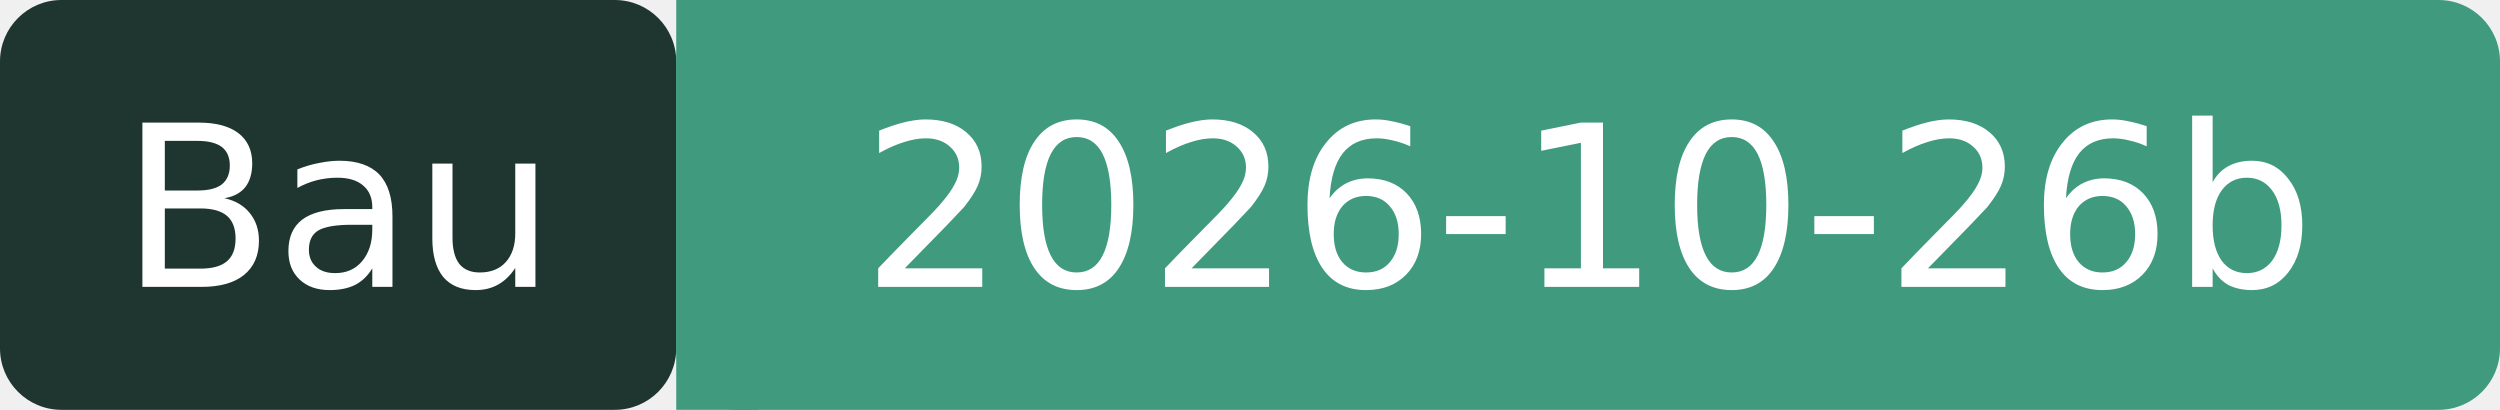
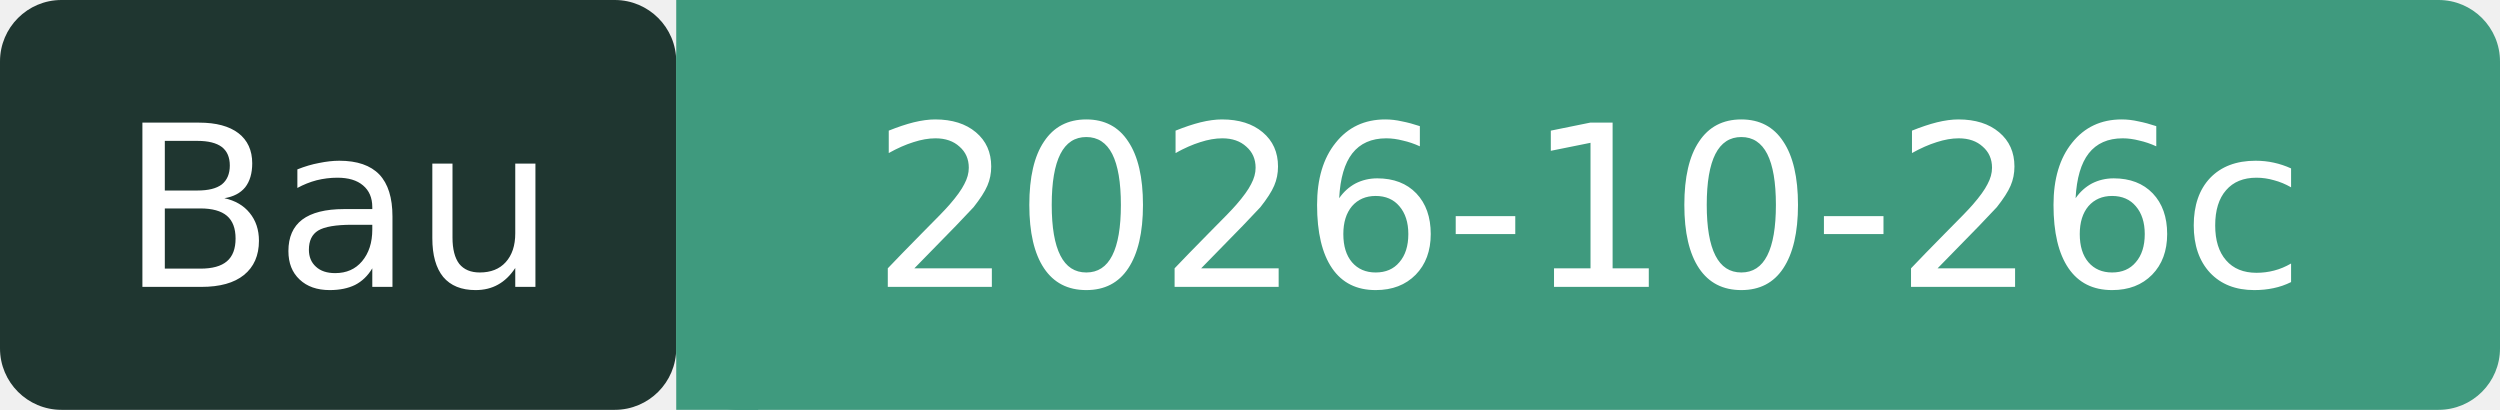
- <svg xmlns="http://www.w3.org/2000/svg" width="122" height="20" role="img" aria-label="Bau: 2026-10-26b">
+ <svg xmlns="http://www.w3.org/2000/svg" width="122" height="20" role="img" aria-label="Bau: 2026-10-26c">
  <rect width="33" height="20" rx="3" fill="#1F3630" />
  <rect x="33" width="89" height="20" rx="3" fill="#3F9A7E" />
  <rect x="33" width="4" height="20" fill="#3F9A7E" />
  <g fill="#fff" font-family="Verdana,DejaVu Sans,sans-serif" font-size="11" text-anchor="middle">
    <text x="16.5" y="14">Bau</text>
-     <text x="77.5" y="14">2026-10-26b</text>
+     <text x="77.5" y="14">2026-10-26c</text>
  </g>
</svg>
